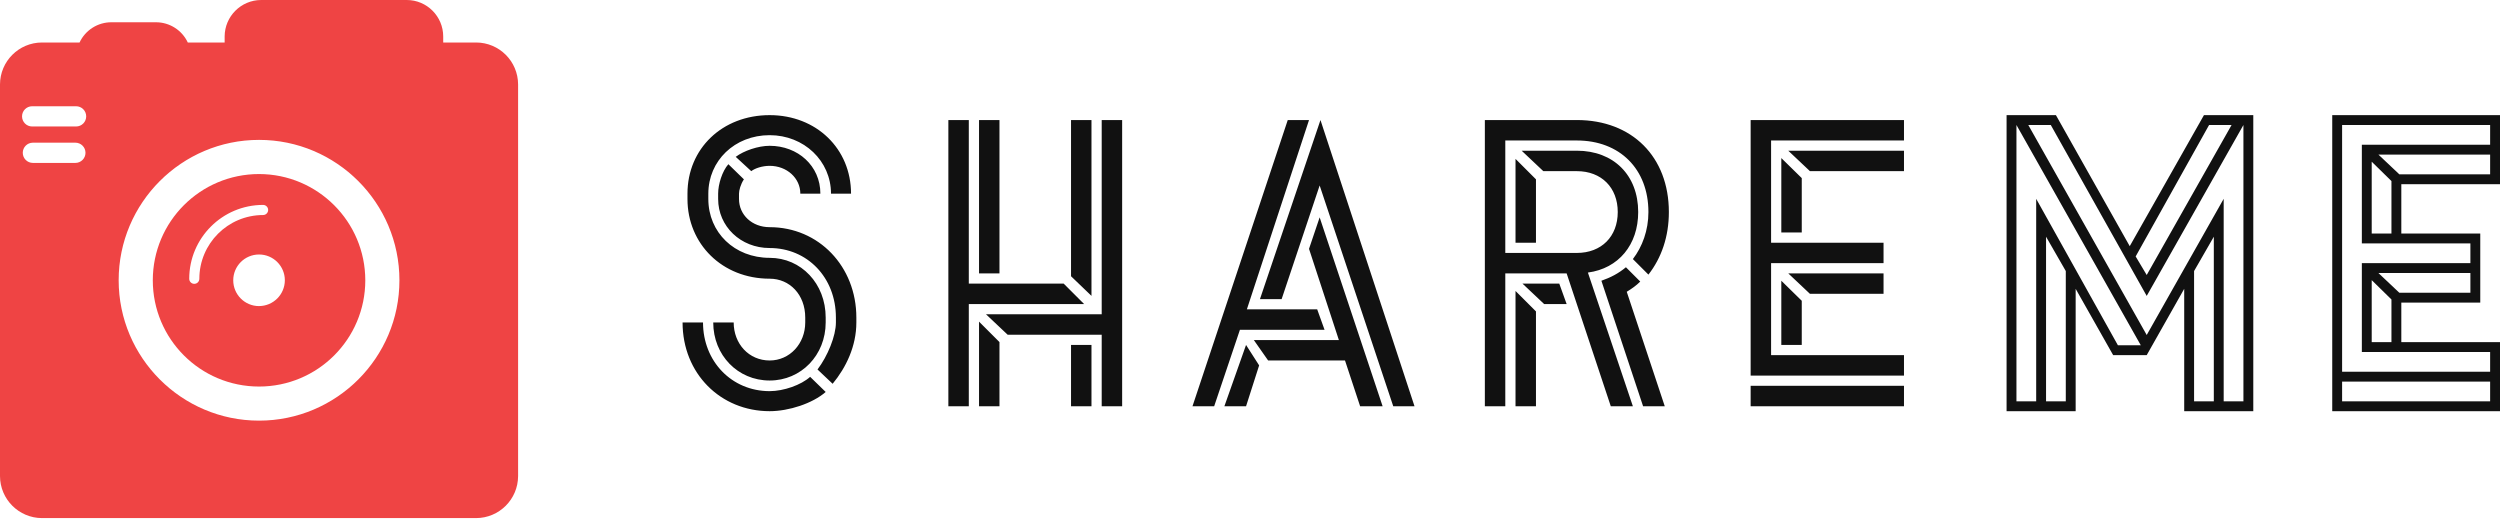
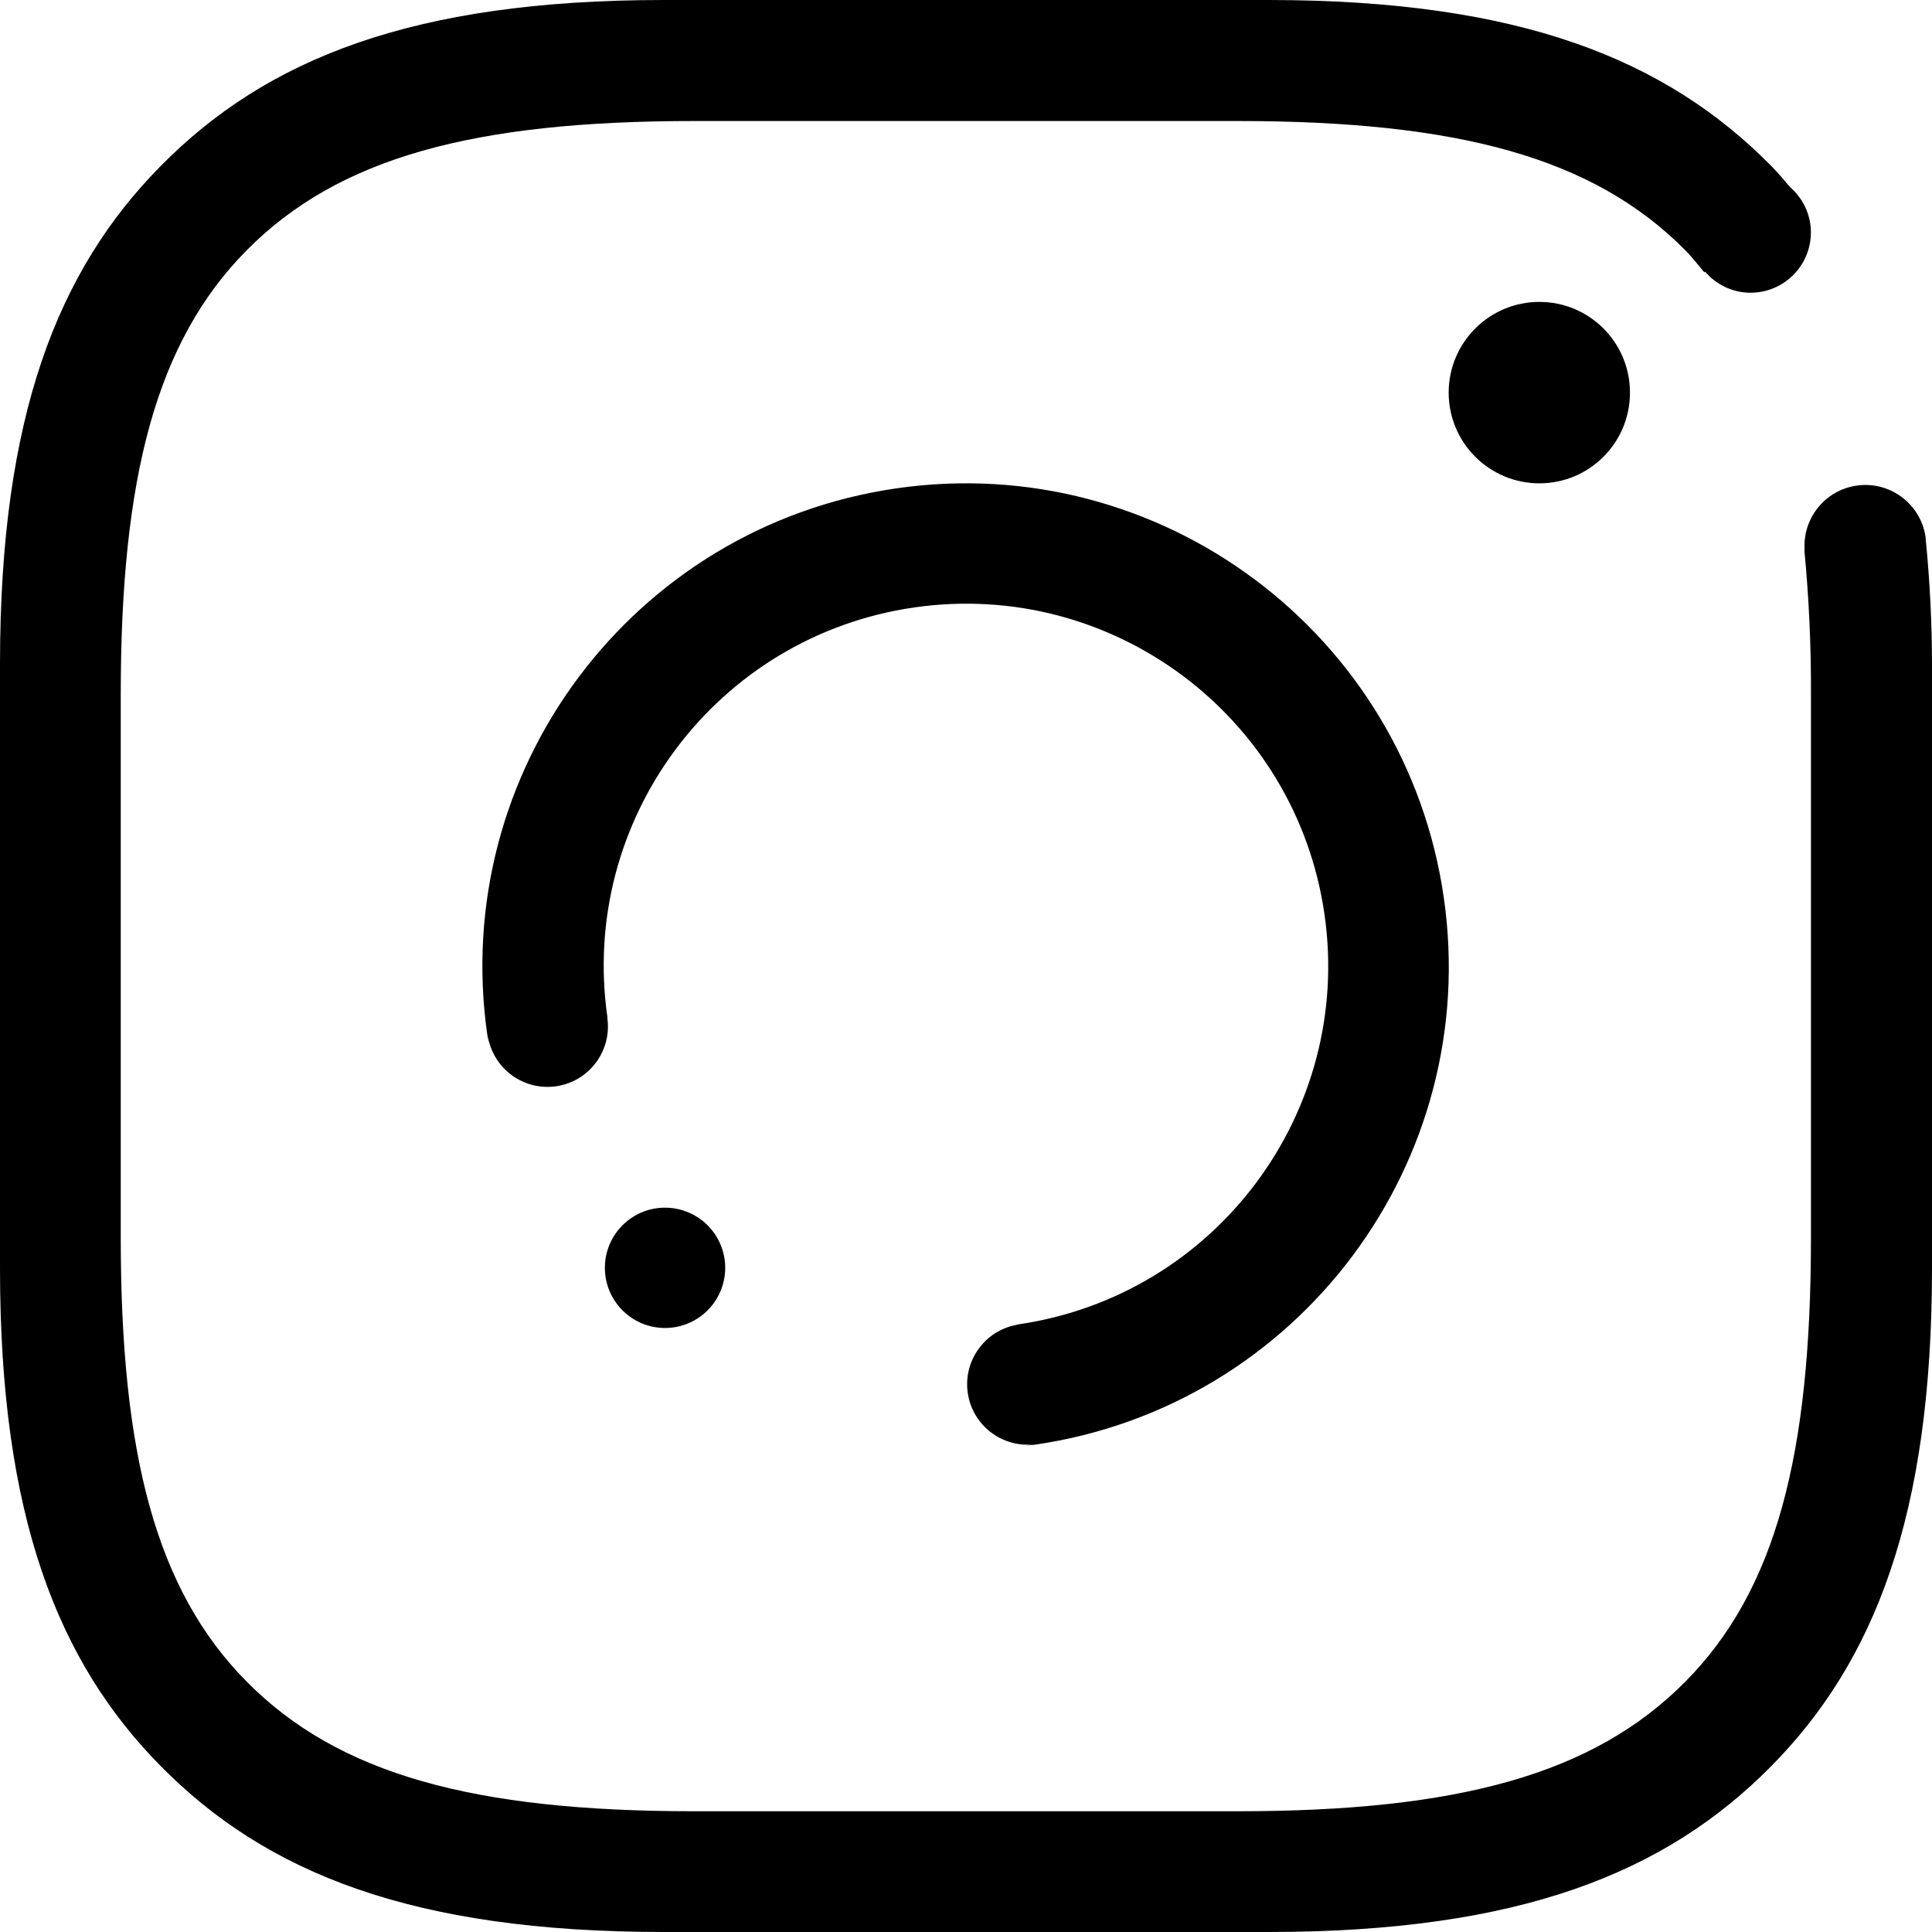
- <svg xmlns="http://www.w3.org/2000/svg" width="304" height="63" viewBox="0 0 304 63" class="css-1j8o68f" version="1.1" id="svg28">
-   <defs id="SvgjsDefs7548" />
-   <g id="SvgjsG7549" featurekey="5TMTKC-0" transform="matrix(0.1230469,0,0,0.1230469,0,0)" fill="#ef4444">
-     <defs id="defs3" />
-     <path d="M74.48,141h-42a10,10,0,0,0,0,20h42A10,10,0,1,0,74.48,141Z" style="fill: none;" id="path7" />
-     <path d="M75.19,105H31.78a10,10,0,0,0,0,20h43.4A10,10,0,0,0,75.19,105Z" style="fill: none;" id="path9" />
-     <path d="M265,207.47a5,5,0,0,0-5-5,73.08,73.08,0,0,0-73,73,5,5,0,0,0,10,0,63.07,63.07,0,0,1,63-63A5,5,0,0,0,265,207.47Z" style="fill: none;" id="path11" />
-     <path d="M256,138.24c-76.49,0-138.73,62.23-138.73,138.73S179.51,415.69,256,415.69,394.73,353.46,394.73,277,332.49,138.24,256,138.24ZM256,382A105,105,0,1,1,361,277,105.12,105.12,0,0,1,256,382Z" style="fill: none;" id="path13" />
-     <path d="M256,251.47A25.5,25.5,0,1,0,281.5,277,25.58,25.58,0,0,0,256,251.47Z" style="fill: none;" id="path15" />
-     <path d="M470.5,42H438V36A36.08,36.08,0,0,0,402,0H258.09A36.19,36.19,0,0,0,222,36v6H185.58A34.73,34.73,0,0,0,154,22H110.16A34.73,34.73,0,0,0,78.61,42H41.5A41.56,41.56,0,0,0,0,83.43V470.5A41.62,41.62,0,0,0,41.5,512h429A41.62,41.62,0,0,0,512,470.5V83.43A41.56,41.56,0,0,0,470.5,42Zm-396,119h-42a10,10,0,0,1,0-20h42A10,10,0,1,1,74.48,161Zm0.7-36H31.78a10,10,0,0,1,0-20h43.4A10,10,0,0,1,75.19,125ZM256,415.69c-76.49,0-138.73-62.23-138.73-138.73S179.51,138.24,256,138.24,394.73,200.47,394.73,277,332.49,415.69,256,415.69Z" id="path17" />
-     <path d="M256,172A105,105,0,1,0,361,277,105.12,105.12,0,0,0,256,172Zm-59,103.5a5,5,0,0,1-10,0,73.08,73.08,0,0,1,73-73,5,5,0,0,1,0,10A63.07,63.07,0,0,0,197,275.47Zm59,27A25.5,25.5,0,1,1,281.5,277,25.58,25.58,0,0,1,256,302.47Z" id="path19" />
-   </g>
-   <g id="SvgjsG7550" featurekey="nameLeftFeature-0" transform="matrix(2.486188,0,0,2.486188,78.02762,0.922651)" fill="#111111">
-     <path d="M4.5 15.4 c0 1.04 0.74 1.86 1.76 1.86 c0.98 0 1.74 -0.82 1.74 -1.86 l0 -0.24 c0 -1.12 -0.76 -1.9 -1.74 -1.9 c-2.32 0 -4.02 -1.7 -4.02 -3.9 l0 -0.26 c0 -2.2 1.7 -3.84 4.02 -3.84 c2.28 0 3.98 1.64 3.98 3.84 l-0.98 0 c0 -1.6 -1.32 -2.86 -3 -2.86 c-1.72 0 -3 1.26 -3 2.86 l0 0.26 c0 1.64 1.28 2.88 3 2.88 c1.54 0 2.74 1.26 2.74 2.92 l0 0.24 c0 1.6 -1.2 2.84 -2.74 2.84 c-1.56 0 -2.76 -1.24 -2.76 -2.84 l1 0 z M6.26 7.74 c-0.36 0 -0.72 0.12 -0.9 0.26 l-0.76 -0.7 c0.4 -0.3 1.1 -0.54 1.66 -0.54 c1.38 0 2.48 0.98 2.48 2.34 l-0.98 0 c0 -0.76 -0.66 -1.36 -1.5 -1.36 z M4.76 9.36 c0 0.78 0.64 1.38 1.5 1.38 c2.4 0 4.24 1.92 4.24 4.42 l0 0.24 c0 1.16 -0.5 2.2 -1.16 3 l-0.74 -0.7 c0.5 -0.66 0.9 -1.64 0.9 -2.3 l0 -0.24 c0 -1.96 -1.4 -3.4 -3.24 -3.4 c-1.42 0 -2.52 -1.06 -2.52 -2.4 l0 -0.26 c0 -0.46 0.2 -1.1 0.5 -1.44 l0.76 0.74 c-0.16 0.24 -0.24 0.54 -0.24 0.7 l0 0.26 z M3 15.4 c0 1.9 1.4 3.36 3.26 3.36 c0.68 0 1.54 -0.3 1.98 -0.7 l0.76 0.74 c-0.64 0.56 -1.8 0.94 -2.74 0.94 c-2.4 0 -4.26 -1.84 -4.26 -4.34 l1 0 z M16 19.5 l-1 0 l0 -14 l1 0 l0 8 l4.64 0 l1 1 l-5.64 0 l0 5 z M16.5 5.5 l1 0 l0 7.5 l-1 0 l0 -7.5 z M23.5 19.5 l-1 0 l0 -3.5 l-4.6 0 l-1.06 -1 l5.66 0 l0 -9.5 l1 0 l0 14 z M22 5.5 l0 8.6 l-1 -0.96 l0 -7.64 l1 0 z M16.5 19.5 l0 -4.14 l1 1 l0 3.14 l-1 0 z M22 19.5 l-1 0 l0 -3 l1 0 l0 3 z M26.94 19.5 l4.66 -14 l1.04 0 l-3.04 9.26 l3.44 0 l0.36 1 l-4.14 0 l-1.26 3.74 l-1.06 0 z M36.76 19.5 l-3.6 -10.8 l-1.86 5.56 l-1.06 0 l2.96 -8.76 l4.6 14 l-1.04 0 z M35.14 19.5 l-0.74 -2.24 l-3.76 0 l-0.7 -1 l4.16 0 l-1.46 -4.46 l0.52 -1.54 l3.08 9.24 l-1.1 0 z M29.56 19.5 l-1.06 0 l1.06 -3 l0.64 1 z M42.24 19.5 l-1 0 l0 -14 l4.5 0 c2.7 0 4.5 1.8 4.5 4.5 c0 1.2 -0.36 2.24 -1 3.06 l-0.76 -0.76 c0.46 -0.6 0.76 -1.4 0.76 -2.3 c0 -2.1 -1.4 -3.5 -3.5 -3.5 l-3.5 0 l0 5.5 l3.5 0 c1.2 0 2 -0.8 2 -2 s-0.8 -2 -2 -2 l-1.64 0 l-1.06 -1 l2.7 0 c1.8 0 3 1.2 3 3 c0 1.6 -0.96 2.76 -2.46 2.96 l2.2 6.54 l-1.08 0 l-2.16 -6.5 l-3 0 l0 6.5 z M42.74 7.4 l1 1 l0 3.1 l-1 0 l0 -4.1 z M46.94 13.36 c0.46 -0.16 0.84 -0.36 1.2 -0.66 l0.7 0.7 c-0.2 0.2 -0.4 0.34 -0.66 0.5 l1.86 5.6 l-1.06 0 z M44.14 14.5 l-1.06 -1 l1.8 0 l0.36 1 l-1.1 0 z M42.74 19.5 l0 -5.64 l1 1 l0 4.64 l-1 0 z M60.74 11.5 l0 1 l-5.5 0 l0 4.5 l6.5 0 l0 1 l-7.5 0 l0 -12.5 l7.5 0 l0 1 l-6.5 0 l0 5 l5.5 0 z M61.74 8 l-4.6 0 l-1.06 -1 l5.66 0 l0 1 z M55.74 7.36 l1 0.98 l0 2.66 l-1 0 l0 -3.64 z M60.74 14 l-3.6 0 l-1.06 -1 l4.66 0 l0 1 z M55.74 13.36 l1 0.98 l0 2.16 l-1 0 l0 -3.14 z M61.74 19.5 l-7.5 0 l0 -1 l7.5 0 l0 1 z" id="path22" />
-   </g>
-   <g id="SvgjsG7551" featurekey="nameRightFeature-0" transform="matrix(2.4,0,0,2.4,239.2,2.000001)" fill="#111111">
-     <path d="M9.1 17.16 l-1.7 0 l-1.9 -3.36 l0 6.2 l-3.5 0 l0 -15 l2.5 0 l3.74 6.64 l3.76 -6.64 l2.5 0 l0 15 l-3.5 0 l0 -6.2 z M3.5 9.24 l4.14 7.42 l1.16 0 l-6.3 -11.16 l0 14 l1 0 l0 -10.26 z M9.1 16.14 l3.9 -6.9 l0 10.26 l1 0 l0 -14 l-4.9 8.66 l-4.86 -8.66 l-1.14 0 z M8.54 12.16 l0.56 0.94 l4.3 -7.6 l-1.14 0 z M5 12.9 l-1 -1.74 l0 8.34 l1 0 l0 -6.6 z M12.5 19.5 l0 -8.34 l-1 1.74 l0 6.6 l1 0 z M22 14.5 l0 2 l5 0 l0 3.5 l-8.5 0 l0 -15 l8.5 0 l0 3.5 l-5 0 l0 2.5 l4 0 l0 3.5 l-4 0 z M19 5.5 l0 12.5 l7.5 0 l0 -1 l-6.5 0 l0 -4.5 l5.5 0 l0 -1 l-5.5 0 l0 -5 l6.5 0 l0 -1 l-7.5 0 z M26.5 7 l-5.66 0 l1.06 1 l4.6 0 l0 -1 z M20.5 11 l1 0 l0 -2.66 l-1 -0.98 l0 3.64 z M25.5 13 l-4.66 0 l1.06 1 l3.6 0 l0 -1 z M20.5 16.5 l1 0 l0 -2.16 l-1 -0.98 l0 3.14 z M26.5 18.5 l-7.5 0 l0 1 l7.5 0 l0 -1 z" id="path25" />
-   </g>
+ <svg xmlns="http://www.w3.org/2000/svg" width="64" height="64" xml:space="preserve">
+   <path fill-rule="evenodd" clip-rule="evenodd" d="M21.986 40.006a1.993 1.993 0 1 1 0 3.985 1.993 1.993 0 0 1 0-3.985zm-5.841-5.707c-1.261-8.749 4.81-16.862 13.559-18.123s16.863 4.81 18.124 13.559-4.81 16.863-13.559 18.124c-.098.015-.192.015-.289.026l.296-.041a2.002 2.002 0 0 1-.57-3.962l-.003-.007h.008c6.56-.945 11.109-7.028 10.164-13.588-.945-6.561-7.027-11.11-13.588-10.165-6.557.945-11.11 7.028-10.164 13.588 0 .003 0 .005.002.005l-.007.003a2 2 0 0 1-3.962.57l.044.298c-.014-.098-.041-.19-.055-.287zm31.844-21.294a3.006 3.006 0 0 1 3.006-3.004 3 3 0 0 1 2.999 2.958v.094a3 3 0 0 1-2.999 2.958 3.006 3.006 0 0 1-3.006-3.006zM58.661 58.52C55.183 62.034 50.357 64 42.012 64H21.986c-8.345 0-13.17-1.966-16.646-5.48C1.908 55.054 0 50.216 0 42.014V21.988c0-8.205 1.908-13.04 5.34-16.506C8.816 1.967 13.641 0 21.986 0h20.025c8.346 0 13.171 1.967 16.649 5.482.223.223.427.468.633.71.422.366.695.902.695 1.505a2 2 0 0 1-2 2c-.604 0-1.14-.274-1.506-.698l-.026.021c-.206-.245-.399-.499-.627-.728-3.042-3.076-7.533-4.283-14.837-4.283H22.997c-7.302 0-11.784 1.207-14.826 4.283C5.168 11.325 4 15.828 4 23.005v17.997c0 7.18 1.168 11.671 4.171 14.703C11.213 58.78 15.695 60 22.997 60h17.997c7.304 0 11.795-1.22 14.837-4.295 3.003-3.032 4.159-7.523 4.159-14.703V23.006a47.76 47.76 0 0 0-.218-4.78l.009-.002a2.016 2.016 0 0 1 4.009-.411c.003.029 0 .056 0 .085h.005a42.57 42.57 0 0 1 .205 4.09v20.025c0 8.203-1.91 13.041-5.339 16.507z" />
</svg>
